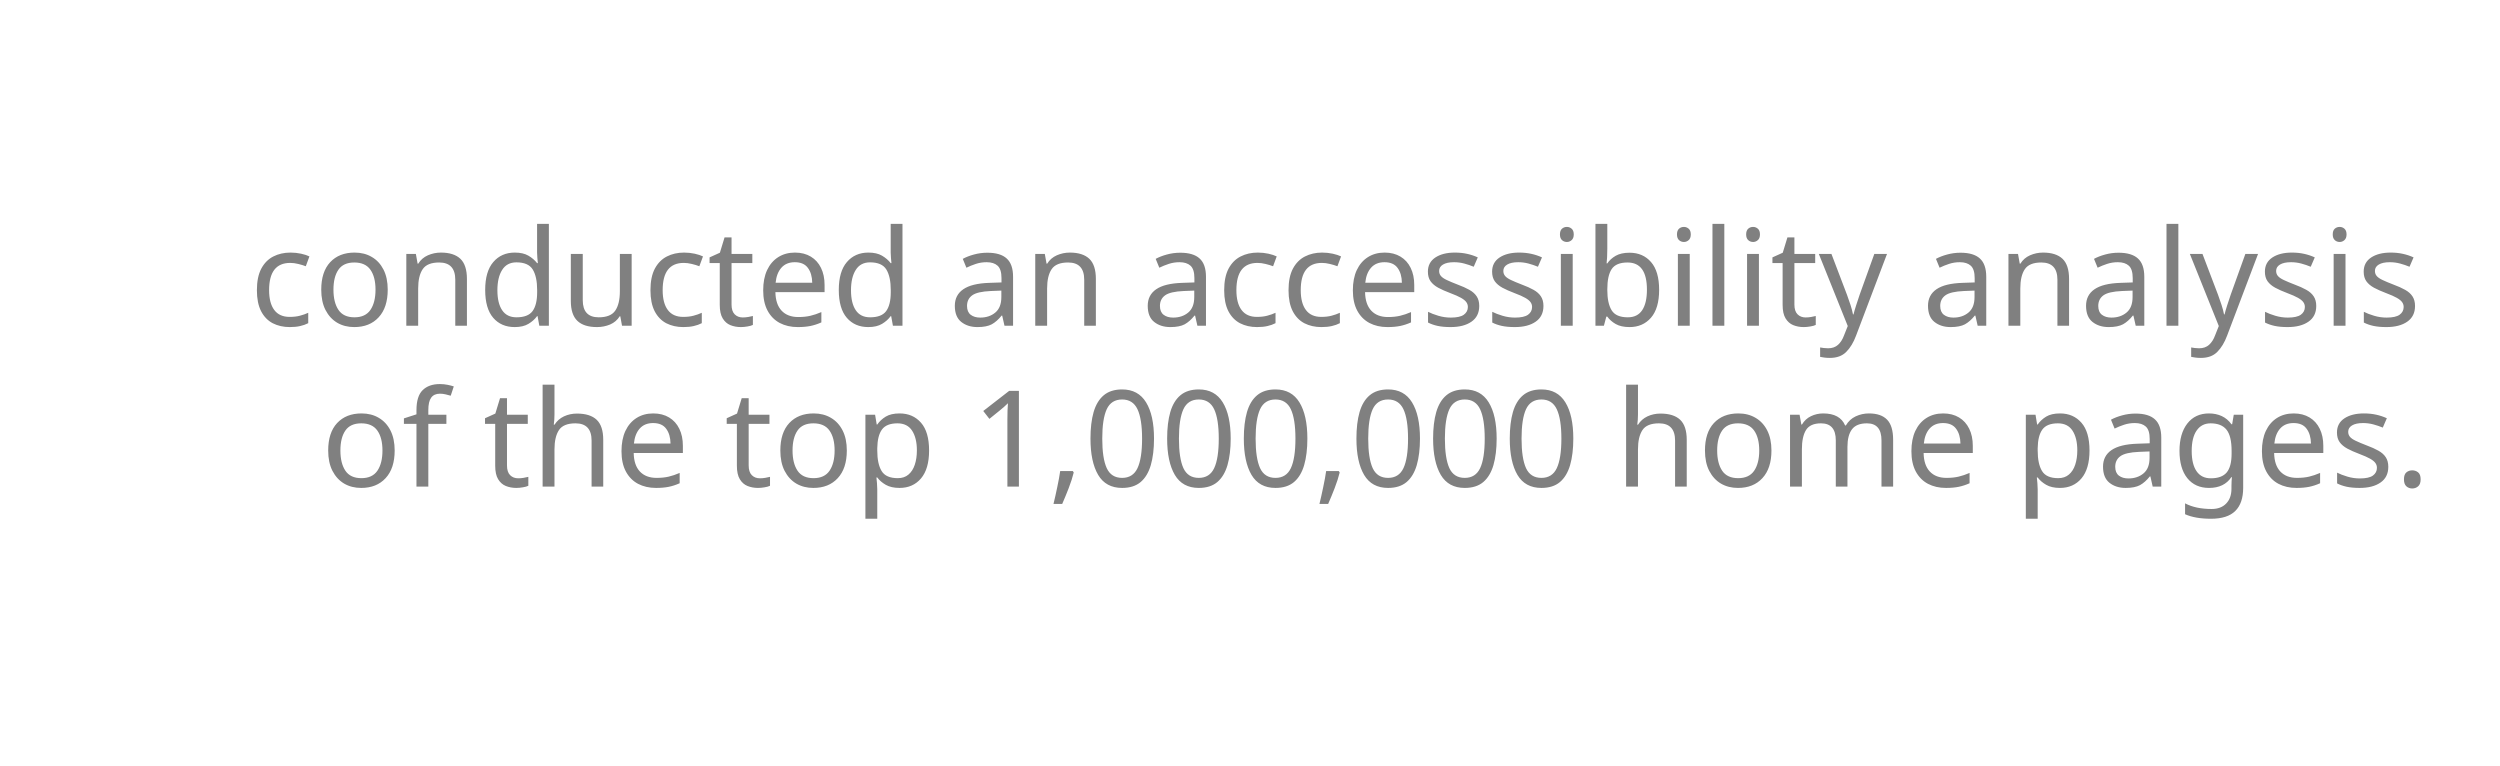
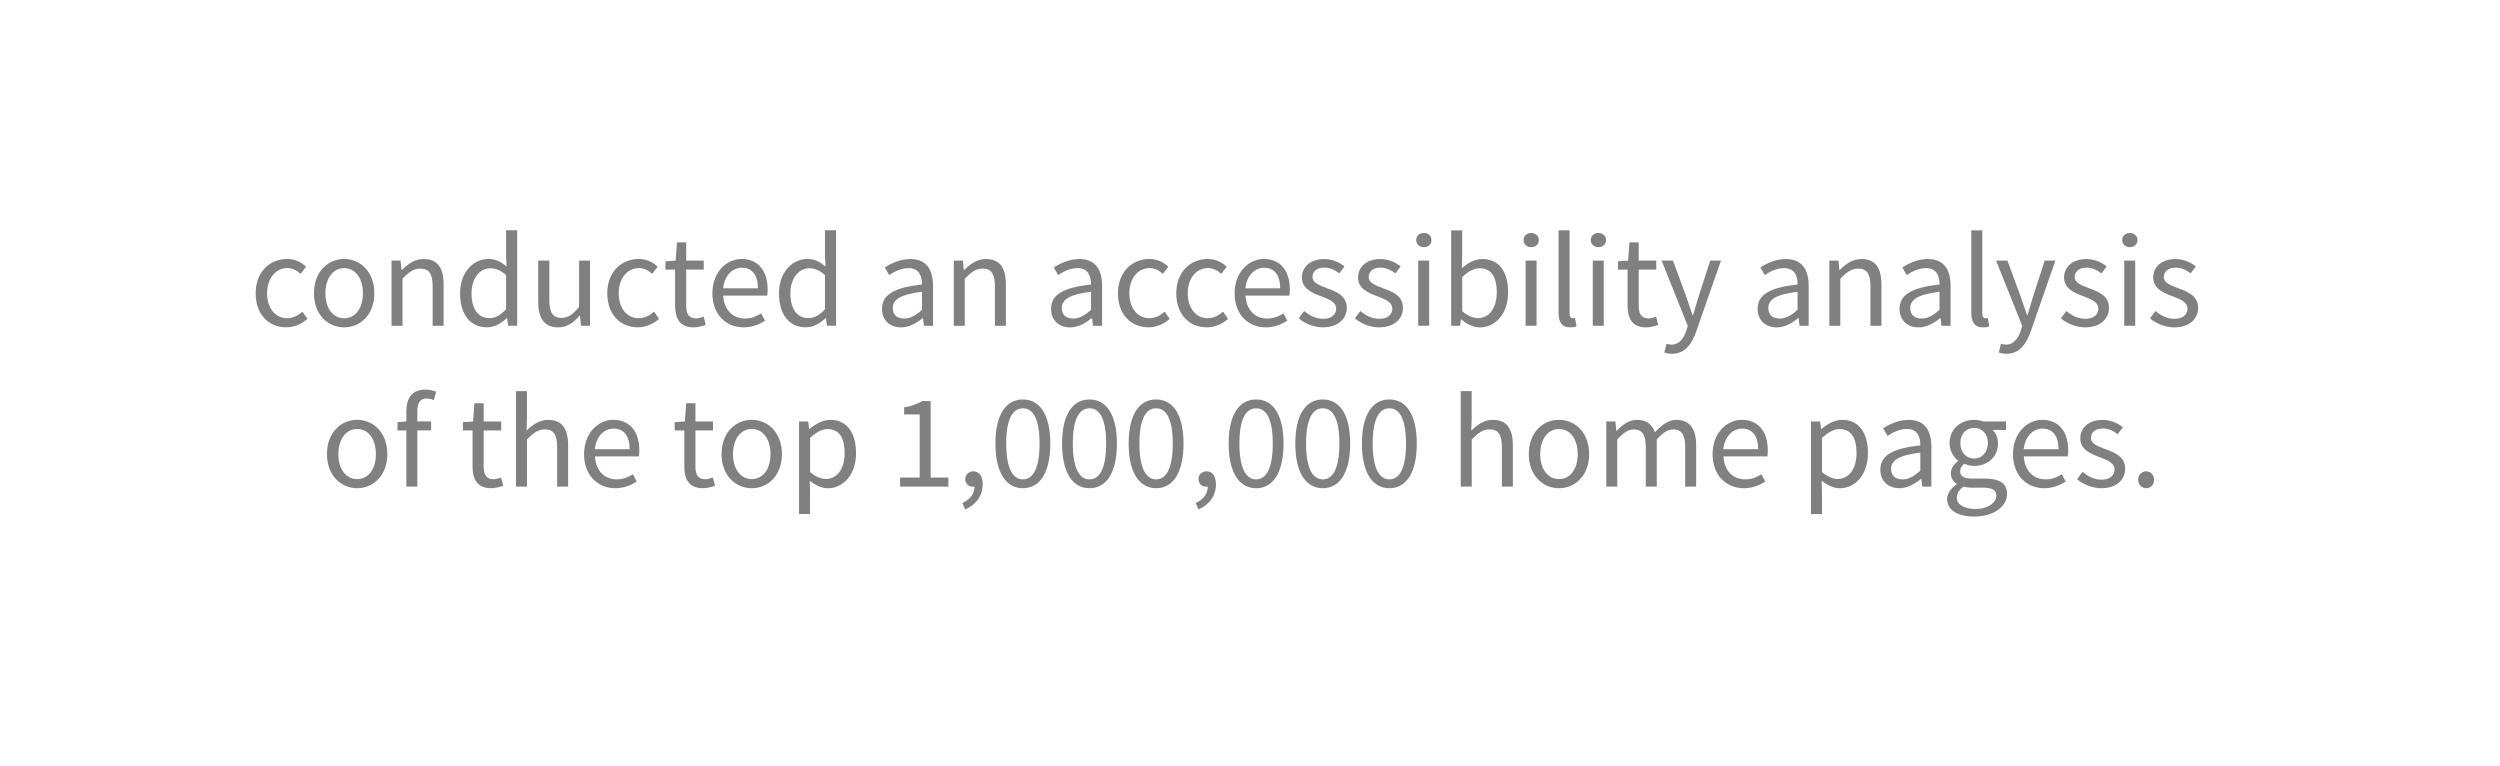
<svg xmlns="http://www.w3.org/2000/svg" version="1.1" id="Layer_1" x="0px" y="0px" viewBox="0 0 560 171.52" style="enable-background:new 0 0 560 171.52;" xml:space="preserve">
  <style type="text/css">
- 	.st0{fill:#808080;}
- 	.st1{font-family:'SourceSansPro-Regular';}
- 	.st2{font-size:30.026px;}
+ 	.st0{enable-background:new    ;}
+ 	.st1{fill:#808080;}
</style>
-   <text transform="matrix(1 0 0 1 55.8887 72.9689)" class="st0 st1 st2">conducted an accessibility analysis  </text>
-   <text transform="matrix(1 0 0 1 71.8587 108.9989)" class="st0 st1 st2">of the top 1,000,000 home pages.</text>
+   <g class="st0">
+     <path class="st1" d="M64.3,58.01c1.92,0,3.27,0.81,4.26,1.74l-1.23,1.59c-0.87-0.75-1.77-1.29-2.94-1.29   c-2.64,0-4.56,2.28-4.56,5.64c0,3.33,1.83,5.59,4.5,5.59c1.38,0,2.55-0.69,3.42-1.47l1.11,1.62c-1.32,1.17-3,1.89-4.74,1.89   c-3.87,0-6.85-2.79-6.85-7.63C57.27,60.81,60.54,58.01,64.3,58.01z" />
+     <path class="st1" d="M77.09,58.01c3.57,0,6.76,2.79,6.76,7.69c0,4.83-3.18,7.63-6.76,7.63c-3.57,0-6.76-2.79-6.76-7.63   C70.33,60.81,73.51,58.01,77.09,58.01z M77.09,71.29c2.52,0,4.2-2.25,4.2-5.59c0-3.36-1.68-5.64-4.2-5.64   c-2.49,0-4.2,2.28-4.2,5.64C72.88,69.04,74.6,71.29,77.09,71.29z" />
+     <path class="st1" d="M87.69,58.38h2.04l0.21,2.1h0.09c1.38-1.38,2.88-2.46,4.9-2.46c3.06,0,4.44,1.98,4.44,5.71v9.25h-2.46v-8.92   c0-2.73-0.84-3.9-2.76-3.9c-1.5,0-2.52,0.78-3.99,2.25v10.57h-2.46V58.38z" />
+     <path class="st1" d="M109.4,58.01c1.68,0,2.79,0.63,4.08,1.68l-0.12-2.49v-5.62h2.49v21.38h-2.04l-0.21-1.71h-0.09   c-1.14,1.11-2.7,2.07-4.41,2.07c-3.66,0-6.04-2.76-6.04-7.63C103.06,60.96,106.06,58.01,109.4,58.01z M109.64,71.26   c1.35,0,2.52-0.66,3.72-2.01v-7.63c-1.23-1.11-2.34-1.53-3.54-1.53c-2.34,0-4.2,2.25-4.2,5.59   C105.61,69.16,107.08,71.26,109.64,71.26z" />
+     <path class="st1" d="M120.56,58.38h2.49v8.92c0,2.73,0.81,3.9,2.73,3.9c1.5,0,2.55-0.75,3.93-2.46V58.38h2.46v14.59h-2.04   l-0.21-2.28h-0.09c-1.35,1.59-2.79,2.64-4.8,2.64c-3.09,0-4.47-1.98-4.47-5.71V58.38z" />
+     <path class="st1" d="M143.06,58.01c1.92,0,3.27,0.81,4.26,1.74l-1.23,1.59c-0.87-0.75-1.77-1.29-2.94-1.29   c-2.64,0-4.56,2.28-4.56,5.64c0,3.33,1.83,5.59,4.5,5.59c1.38,0,2.55-0.69,3.42-1.47l1.11,1.62c-1.32,1.17-3,1.89-4.74,1.89   c-3.87,0-6.85-2.79-6.85-7.63C136.03,60.81,139.3,58.01,143.06,58.01z" />
+     <path class="st1" d="M151.22,60.39h-2.16v-1.86l2.28-0.15l0.3-4.08h2.07v4.08h3.93v2.01h-3.93v8.11c0,1.8,0.57,2.82,2.25,2.82   c0.51,0,1.17-0.21,1.65-0.39l0.48,1.86c-0.81,0.27-1.8,0.54-2.7,0.54c-3.12,0-4.17-1.98-4.17-4.86V60.39z" />
+     <path class="st1" d="M166.12,58.01c3.72,0,5.83,2.67,5.83,6.85c0,0.51-0.03,0.99-0.09,1.35H162c0.18,3.15,2.07,5.14,4.87,5.14   c1.38,0,2.55-0.45,3.63-1.14l0.87,1.62c-1.26,0.81-2.82,1.5-4.8,1.5c-3.9,0-7-2.85-7-7.63C159.57,60.93,162.78,58.01,166.12,58.01z    M169.78,64.59c0-2.97-1.32-4.62-3.6-4.62c-2.04,0-3.9,1.68-4.2,4.62H169.78z" />
+     <path class="st1" d="M180.83,58.01c1.68,0,2.79,0.63,4.08,1.68l-0.12-2.49v-5.62h2.49v21.38h-2.04l-0.21-1.71h-0.09   c-1.14,1.11-2.7,2.07-4.41,2.07c-3.66,0-6.04-2.76-6.04-7.63C174.49,60.96,177.49,58.01,180.83,58.01z M181.07,71.26   c1.35,0,2.52-0.66,3.72-2.01v-7.63c-1.23-1.11-2.34-1.53-3.54-1.53c-2.34,0-4.2,2.25-4.2,5.59   C177.04,69.16,178.52,71.26,181.07,71.26z" />
+     <path class="st1" d="M206.53,63.72c0-1.86-0.63-3.66-3-3.66c-1.71,0-3.21,0.78-4.35,1.56l-0.99-1.71c1.35-0.87,3.39-1.89,5.74-1.89   c3.57,0,5.07,2.37,5.07,6.01v8.95h-2.04l-0.21-1.74h-0.06c-1.41,1.14-3.03,2.1-4.83,2.1c-2.46,0-4.29-1.53-4.29-4.14   C197.55,66,200.31,64.41,206.53,63.72z M202.54,71.35c1.41,0,2.58-0.69,3.99-1.95v-4.05c-4.9,0.6-6.55,1.8-6.55,3.66   C199.98,70.66,201.09,71.35,202.54,71.35z" />
+     <path class="st1" d="M213.65,58.38h2.04l0.21,2.1h0.09c1.38-1.38,2.88-2.46,4.89-2.46c3.06,0,4.44,1.98,4.44,5.71v9.25h-2.46v-8.92   c0-2.73-0.84-3.9-2.76-3.9c-1.5,0-2.52,0.78-3.99,2.25v10.57h-2.46V58.38z" />
+     <path class="st1" d="M244.39,63.72c0-1.86-0.63-3.66-3-3.66c-1.71,0-3.21,0.78-4.35,1.56l-0.99-1.71c1.35-0.87,3.39-1.89,5.74-1.89   c3.57,0,5.08,2.37,5.08,6.01v8.95h-2.04l-0.21-1.74h-0.06c-1.41,1.14-3.03,2.1-4.83,2.1c-2.46,0-4.29-1.53-4.29-4.14   C235.41,66,238.18,64.41,244.39,63.72z M240.4,71.35c1.41,0,2.58-0.69,3.99-1.95v-4.05c-4.89,0.6-6.55,1.8-6.55,3.66   C237.85,70.66,238.96,71.35,240.4,71.35z" />
+     <path class="st1" d="M257.45,58.01c1.92,0,3.27,0.81,4.26,1.74l-1.23,1.59c-0.87-0.75-1.77-1.29-2.94-1.29   c-2.64,0-4.56,2.28-4.56,5.64c0,3.33,1.83,5.59,4.5,5.59c1.38,0,2.55-0.69,3.42-1.47l1.11,1.62c-1.32,1.17-3,1.89-4.74,1.89   c-3.87,0-6.85-2.79-6.85-7.63C250.43,60.81,253.7,58.01,257.45,58.01z" />
+     <path class="st1" d="M270.52,58.01c1.92,0,3.27,0.81,4.26,1.74l-1.23,1.59c-0.87-0.75-1.77-1.29-2.94-1.29   c-2.64,0-4.56,2.28-4.56,5.64c0,3.33,1.83,5.59,4.5,5.59c1.38,0,2.55-0.69,3.42-1.47l1.11,1.62c-1.32,1.17-3,1.89-4.74,1.89   c-3.87,0-6.85-2.79-6.85-7.63C263.49,60.81,266.76,58.01,270.52,58.01z" />
+     <path class="st1" d="M283.1,58.01c3.72,0,5.83,2.67,5.83,6.85c0,0.51-0.03,0.99-0.09,1.35h-9.85c0.18,3.15,2.07,5.14,4.86,5.14   c1.38,0,2.55-0.45,3.63-1.14l0.87,1.62c-1.26,0.81-2.82,1.5-4.8,1.5c-3.9,0-7-2.85-7-7.63C276.55,60.93,279.76,58.01,283.1,58.01z    M286.76,64.59c0-2.97-1.32-4.62-3.6-4.62c-2.04,0-3.9,1.68-4.2,4.62H286.76z" />
+     <path class="st1" d="M292.13,69.67c1.26,1.02,2.55,1.74,4.29,1.74c1.92,0,2.88-1.02,2.88-2.28c0-1.5-1.74-2.16-3.33-2.76   c-2.07-0.75-4.35-1.74-4.35-4.2c0-2.34,1.86-4.14,5.01-4.14c1.83,0,3.42,0.75,4.53,1.65L300,61.23c-0.99-0.75-2.04-1.29-3.33-1.29   c-1.83,0-2.67,0.99-2.67,2.1c0,1.35,1.59,1.89,3.24,2.52c2.1,0.78,4.44,1.65,4.44,4.41c0,2.37-1.89,4.35-5.35,4.35   c-2.07,0-4.05-0.87-5.43-2.01L292.13,69.67z" />
+     <path class="st1" d="M304.71,69.67c1.26,1.02,2.55,1.74,4.29,1.74c1.92,0,2.88-1.02,2.88-2.28c0-1.5-1.74-2.16-3.33-2.76   c-2.07-0.75-4.35-1.74-4.35-4.2c0-2.34,1.86-4.14,5.01-4.14c1.83,0,3.42,0.75,4.54,1.65l-1.17,1.56c-0.99-0.75-2.04-1.29-3.33-1.29   c-1.83,0-2.67,0.99-2.67,2.1c0,1.35,1.59,1.89,3.24,2.52c2.1,0.78,4.44,1.65,4.44,4.41c0,2.37-1.89,4.35-5.34,4.35   c-2.07,0-4.05-0.87-5.44-2.01L304.71,69.67z" />
+     <path class="st1" d="M317.23,53.78c0-0.96,0.75-1.59,1.71-1.59s1.71,0.63,1.71,1.59c0,0.93-0.75,1.59-1.71,1.59   S317.23,54.71,317.23,53.78z M317.68,58.38h2.46v14.59h-2.46V58.38z" />
+     <path class="st1" d="M325.07,51.59h2.46v5.83l-0.06,2.64c1.32-1.17,2.94-2.04,4.56-2.04c3.78,0,5.79,2.91,5.79,7.42   c0,4.98-2.97,7.9-6.31,7.9c-1.35,0-2.88-0.66-4.17-1.8h-0.09l-0.21,1.44h-1.98V51.59z M331.11,71.26c2.4,0,4.17-2.19,4.17-5.8   c0-3.21-1.08-5.38-3.84-5.38c-1.23,0-2.52,0.69-3.9,1.98v7.66C328.82,70.84,330.15,71.26,331.11,71.26z" />
+     <path class="st1" d="M341.28,53.78c0-0.96,0.75-1.59,1.71-1.59s1.71,0.63,1.71,1.59c0,0.93-0.75,1.59-1.71,1.59   S341.28,54.71,341.28,53.78z M341.73,58.38h2.46v14.59h-2.46V58.38z" />
+     <path class="st1" d="M349.12,51.59h2.46v18.62c0,0.78,0.33,1.08,0.69,1.08c0.15,0,0.27,0,0.54-0.06l0.33,1.86   c-0.33,0.15-0.75,0.24-1.41,0.24c-1.86,0-2.61-1.17-2.61-3.3V51.59z" />
+     <path class="st1" d="M356.33,53.78c0-0.96,0.75-1.59,1.71-1.59s1.71,0.63,1.71,1.59c0,0.93-0.75,1.59-1.71,1.59   S356.33,54.71,356.33,53.78z M356.78,58.38h2.46v14.59h-2.46V58.38z" />
+     <path class="st1" d="M364.58,60.39h-2.16v-1.86l2.28-0.15l0.3-4.08h2.07v4.08h3.93v2.01h-3.93v8.11c0,1.8,0.57,2.82,2.25,2.82   c0.51,0,1.17-0.21,1.65-0.39l0.48,1.86c-0.81,0.27-1.8,0.54-2.7,0.54c-3.12,0-4.17-1.98-4.17-4.86V60.39z" />
+     <path class="st1" d="M374.43,77.2c1.65,0,2.7-1.32,3.3-3.12l0.33-1.08l-5.86-14.62h2.55l2.97,8.08c0.45,1.26,0.96,2.76,1.41,4.11   h0.12c0.42-1.32,0.84-2.82,1.23-4.11l2.61-8.08h2.4l-5.5,15.79c-1.02,2.88-2.52,5.08-5.47,5.08c-0.66,0-1.23-0.12-1.71-0.3   l0.48-1.95C373.62,77.08,374.07,77.2,374.43,77.2z" />
+     <path class="st1" d="M402.66,63.72c0-1.86-0.63-3.66-3-3.66c-1.71,0-3.21,0.78-4.35,1.56l-0.99-1.71c1.35-0.87,3.39-1.89,5.74-1.89   c3.57,0,5.08,2.37,5.08,6.01v8.95h-2.04l-0.21-1.74h-0.06c-1.41,1.14-3.03,2.1-4.83,2.1c-2.46,0-4.29-1.53-4.29-4.14   C393.68,66,396.44,64.41,402.66,63.72z M398.66,71.35c1.41,0,2.58-0.69,3.99-1.95v-4.05c-4.89,0.6-6.55,1.8-6.55,3.66   C396.11,70.66,397.22,71.35,398.66,71.35z" />
+     <path class="st1" d="M409.77,58.38h2.04l0.21,2.1h0.09c1.38-1.38,2.88-2.46,4.89-2.46c3.06,0,4.44,1.98,4.44,5.71v9.25h-2.46v-8.92   c0-2.73-0.84-3.9-2.76-3.9c-1.5,0-2.52,0.78-3.99,2.25v10.57h-2.46V58.38z" />
+     <path class="st1" d="M434.46,63.72c0-1.86-0.63-3.66-3-3.66c-1.71,0-3.21,0.78-4.35,1.56l-0.99-1.71c1.35-0.87,3.39-1.89,5.74-1.89   c3.57,0,5.07,2.37,5.07,6.01v8.95h-2.04l-0.21-1.74h-0.06c-1.41,1.14-3.03,2.1-4.83,2.1c-2.46,0-4.29-1.53-4.29-4.14   C425.48,66,428.24,64.41,434.46,63.72z M430.46,71.35c1.41,0,2.58-0.69,3.99-1.95v-4.05c-4.9,0.6-6.55,1.8-6.55,3.66   C427.91,70.66,429.02,71.35,430.46,71.35z" />
+     <path class="st1" d="M441.57,51.59h2.46v18.62c0,0.78,0.33,1.08,0.69,1.08c0.15,0,0.27,0,0.54-0.06l0.33,1.86   c-0.33,0.15-0.75,0.24-1.41,0.24c-1.86,0-2.61-1.17-2.61-3.3V51.59z" />
+     <path class="st1" d="M449.35,77.2c1.65,0,2.7-1.32,3.3-3.12l0.33-1.08l-5.86-14.62h2.55l2.97,8.08c0.45,1.26,0.96,2.76,1.41,4.11   h0.12c0.42-1.32,0.84-2.82,1.23-4.11l2.61-8.08h2.4l-5.5,15.79c-1.02,2.88-2.52,5.08-5.47,5.08c-0.66,0-1.23-0.12-1.71-0.3   l0.48-1.95C448.54,77.08,448.99,77.2,449.35,77.2z" />
+     <path class="st1" d="M462.86,69.67c1.26,1.02,2.55,1.74,4.29,1.74c1.92,0,2.88-1.02,2.88-2.28c0-1.5-1.74-2.16-3.33-2.76   c-2.07-0.75-4.35-1.74-4.35-4.2c0-2.34,1.86-4.14,5.01-4.14c1.83,0,3.42,0.75,4.54,1.65l-1.17,1.56c-0.99-0.75-2.04-1.29-3.33-1.29   c-1.83,0-2.67,0.99-2.67,2.1c0,1.35,1.59,1.89,3.24,2.52c2.1,0.78,4.44,1.65,4.44,4.41c0,2.37-1.89,4.35-5.34,4.35   c-2.07,0-4.05-0.87-5.44-2.01L462.86,69.67z" />
+     <path class="st1" d="M475.38,53.78c0-0.96,0.75-1.59,1.71-1.59s1.71,0.63,1.71,1.59c0,0.93-0.75,1.59-1.71,1.59   S475.38,54.71,475.38,53.78z M475.83,58.38h2.46v14.59h-2.46V58.38z" />
+     <path class="st1" d="M482.83,69.67c1.26,1.02,2.55,1.74,4.29,1.74c1.92,0,2.88-1.02,2.88-2.28c0-1.5-1.74-2.16-3.33-2.76   c-2.07-0.75-4.35-1.74-4.35-4.2c0-2.34,1.86-4.14,5.01-4.14c1.83,0,3.42,0.75,4.54,1.65l-1.17,1.56c-0.99-0.75-2.04-1.29-3.33-1.29   c-1.83,0-2.67,0.99-2.67,2.1c0,1.35,1.59,1.89,3.24,2.52c2.1,0.78,4.44,1.65,4.44,4.41c0,2.37-1.89,4.35-5.34,4.35   c-2.07,0-4.05-0.87-5.44-2.01L482.83,69.67z" />
+   </g>
+   <g class="st0">
+     <path class="st1" d="M80,94.04c3.57,0,6.76,2.79,6.76,7.69c0,4.83-3.18,7.63-6.76,7.63c-3.57,0-6.76-2.79-6.76-7.63   C73.24,96.84,76.42,94.04,80,94.04z M80,107.32c2.52,0,4.2-2.25,4.2-5.59c0-3.36-1.68-5.64-4.2-5.64c-2.49,0-4.2,2.28-4.2,5.64   C75.79,105.07,77.5,107.32,80,107.32z" />
+     <path class="st1" d="M97.17,89.63c-0.54-0.24-1.11-0.36-1.65-0.36c-1.38,0-2.04,0.96-2.04,2.82v2.31h3.09v2.01h-3.09V109h-2.46   V96.42h-1.98v-1.86l1.98-0.15v-2.31c0-2.97,1.35-4.83,4.26-4.83c0.9,0,1.77,0.21,2.43,0.48L97.17,89.63z" />
+     <path class="st1" d="M105.85,96.42h-2.16v-1.86l2.28-0.15l0.3-4.08h2.07v4.08h3.93v2.01h-3.93v8.11c0,1.8,0.57,2.82,2.25,2.82   c0.51,0,1.17-0.21,1.65-0.39l0.48,1.86c-0.81,0.27-1.8,0.54-2.7,0.54c-3.12,0-4.17-1.98-4.17-4.86V96.42z" />
+     <path class="st1" d="M115.58,87.62h2.46v5.83l-0.09,3c1.38-1.32,2.85-2.4,4.87-2.4c3.06,0,4.44,1.98,4.44,5.71V109h-2.46v-8.92   c0-2.73-0.84-3.9-2.76-3.9c-1.5,0-2.52,0.78-3.99,2.25V109h-2.46V87.62z" />
+     <path class="st1" d="M137.38,94.04c3.72,0,5.83,2.67,5.83,6.85c0,0.51-0.03,0.99-0.09,1.35h-9.85c0.18,3.15,2.07,5.14,4.86,5.14   c1.38,0,2.55-0.45,3.63-1.14l0.87,1.62c-1.26,0.81-2.82,1.5-4.8,1.5c-3.9,0-7-2.85-7-7.63C130.83,96.96,134.04,94.04,137.38,94.04z    M141.04,100.62c0-2.97-1.32-4.62-3.6-4.62c-2.04,0-3.9,1.68-4.2,4.62H141.04z" />
+     <path class="st1" d="M153.29,96.42h-2.16v-1.86l2.28-0.15l0.3-4.08h2.07v4.08h3.93v2.01h-3.93v8.11c0,1.8,0.57,2.82,2.25,2.82   c0.51,0,1.17-0.21,1.65-0.39l0.48,1.86c-0.81,0.27-1.8,0.54-2.7,0.54c-3.12,0-4.17-1.98-4.17-4.86V96.42z" />
+     <path class="st1" d="M168.39,94.04c3.57,0,6.76,2.79,6.76,7.69c0,4.83-3.18,7.63-6.76,7.63c-3.57,0-6.76-2.79-6.76-7.63   C161.64,96.84,164.82,94.04,168.39,94.04z M168.39,107.32c2.52,0,4.2-2.25,4.2-5.59c0-3.36-1.68-5.64-4.2-5.64   c-2.49,0-4.2,2.28-4.2,5.64C164.19,105.07,165.9,107.32,168.39,107.32z" />
+     <path class="st1" d="M181.45,110.23v4.92h-2.46V94.41h2.04l0.21,1.68h0.09c1.32-1.11,2.94-2.04,4.65-2.04   c3.75,0,5.77,2.91,5.77,7.45c0,4.96-2.97,7.87-6.31,7.87c-1.35,0-2.7-0.63-4.05-1.68L181.45,110.23z M185.03,107.29   c2.4,0,4.17-2.19,4.17-5.8c0-3.21-1.08-5.38-3.84-5.38c-1.23,0-2.46,0.69-3.9,1.98v7.66C182.77,106.87,184.07,107.29,185.03,107.29   z" />
+     <path class="st1" d="M201.63,106.96h4.38V92.84h-3.48v-1.59c1.74-0.3,3-0.78,4.05-1.41h1.89v17.12h3.96V109h-10.81V106.96z" />
+     <path class="st1" d="M215.59,112.66c1.68-0.75,2.7-2.04,2.7-3.66c-0.09,0.03-0.21,0.03-0.3,0.03c-0.96,0-1.77-0.6-1.77-1.71   c0-1.08,0.84-1.74,1.83-1.74c1.29,0,2.07,1.11,2.07,2.91c0,2.58-1.5,4.59-3.93,5.62L215.59,112.66z" />
+     <path class="st1" d="M222.98,99.36c0-6.43,2.31-9.88,6.16-9.88c3.81,0,6.13,3.45,6.13,9.88c0,6.43-2.31,10-6.13,10   C225.29,109.36,222.98,105.79,222.98,99.36z M232.86,99.36c0-5.62-1.5-7.9-3.72-7.9c-2.25,0-3.75,2.28-3.75,7.9   c0,5.62,1.5,8.02,3.75,8.02C231.36,107.38,232.86,104.98,232.86,99.36z" />
+     <path class="st1" d="M237.9,99.36c0-6.43,2.31-9.88,6.16-9.88c3.81,0,6.13,3.45,6.13,9.88c0,6.43-2.31,10-6.13,10   C240.21,109.36,237.9,105.79,237.9,99.36z M247.78,99.36c0-5.62-1.5-7.9-3.72-7.9c-2.25,0-3.75,2.28-3.75,7.9   c0,5.62,1.5,8.02,3.75,8.02C246.28,107.38,247.78,104.98,247.78,99.36z" />
+     <path class="st1" d="M252.82,99.36c0-6.43,2.31-9.88,6.16-9.88c3.81,0,6.13,3.45,6.13,9.88c0,6.43-2.31,10-6.13,10   C255.14,109.36,252.82,105.79,252.82,99.36z M262.7,99.36c0-5.62-1.5-7.9-3.72-7.9c-2.25,0-3.75,2.28-3.75,7.9   c0,5.62,1.5,8.02,3.75,8.02C261.2,107.38,262.7,104.98,262.7,99.36z" />
+     <path class="st1" d="M267.84,112.66c1.68-0.75,2.7-2.04,2.7-3.66c-0.09,0.03-0.21,0.03-0.3,0.03c-0.96,0-1.77-0.6-1.77-1.71   c0-1.08,0.84-1.74,1.83-1.74c1.29,0,2.07,1.11,2.07,2.91c0,2.58-1.5,4.59-3.93,5.62L267.84,112.66z" />
+     <path class="st1" d="M275.22,99.36c0-6.43,2.31-9.88,6.16-9.88c3.81,0,6.13,3.45,6.13,9.88c0,6.43-2.31,10-6.13,10   C277.54,109.36,275.22,105.79,275.22,99.36z M285.1,99.36c0-5.62-1.5-7.9-3.72-7.9c-2.25,0-3.75,2.28-3.75,7.9   c0,5.62,1.5,8.02,3.75,8.02C283.6,107.38,285.1,104.98,285.1,99.36z" />
+     <path class="st1" d="M290.15,99.36c0-6.43,2.31-9.88,6.16-9.88c3.81,0,6.13,3.45,6.13,9.88c0,6.43-2.31,10-6.13,10   C292.46,109.36,290.15,105.79,290.15,99.36z M300.03,99.36c0-5.62-1.5-7.9-3.72-7.9c-2.25,0-3.75,2.28-3.75,7.9   c0,5.62,1.5,8.02,3.75,8.02C298.52,107.38,300.03,104.98,300.03,99.36z" />
+     <path class="st1" d="M305.07,99.36c0-6.43,2.31-9.88,6.16-9.88c3.81,0,6.13,3.45,6.13,9.88c0,6.43-2.31,10-6.13,10   C307.38,109.36,305.07,105.79,305.07,99.36z M314.95,99.36c0-5.62-1.5-7.9-3.72-7.9c-2.25,0-3.75,2.28-3.75,7.9   c0,5.62,1.5,8.02,3.75,8.02C313.45,107.38,314.95,104.98,314.95,99.36z" />
+     <path class="st1" d="M327.2,87.62h2.46v5.83l-0.09,3c1.38-1.32,2.85-2.4,4.87-2.4c3.06,0,4.44,1.98,4.44,5.71V109h-2.46v-8.92   c0-2.73-0.84-3.9-2.76-3.9c-1.5,0-2.52,0.78-3.99,2.25V109h-2.46V87.62z" />
+     <path class="st1" d="M349.21,94.04c3.57,0,6.76,2.79,6.76,7.69c0,4.83-3.18,7.63-6.76,7.63c-3.57,0-6.76-2.79-6.76-7.63   C342.45,96.84,345.63,94.04,349.21,94.04z M349.21,107.32c2.52,0,4.2-2.25,4.2-5.59c0-3.36-1.68-5.64-4.2-5.64   c-2.49,0-4.2,2.28-4.2,5.64C345,105.07,346.72,107.32,349.21,107.32z" />
+     <path class="st1" d="M359.81,94.41h2.04l0.21,2.1h0.09c1.26-1.38,2.79-2.46,4.53-2.46c2.22,0,3.42,1.05,4.02,2.79   c1.53-1.65,3.03-2.79,4.8-2.79c3,0,4.44,1.98,4.44,5.71V109h-2.46v-8.92c0-2.73-0.87-3.9-2.7-3.9c-1.14,0-2.31,0.75-3.66,2.25V109   h-2.46v-8.92c0-2.73-0.87-3.9-2.73-3.9c-1.08,0-2.31,0.75-3.66,2.25V109h-2.46V94.41z" />
+     <path class="st1" d="M390.16,94.04c3.72,0,5.83,2.67,5.83,6.85c0,0.51-0.03,0.99-0.09,1.35h-9.85c0.18,3.15,2.07,5.14,4.87,5.14   c1.38,0,2.55-0.45,3.63-1.14l0.87,1.62c-1.26,0.81-2.82,1.5-4.8,1.5c-3.9,0-7-2.85-7-7.63C383.62,96.96,386.83,94.04,390.16,94.04z    M393.83,100.62c0-2.97-1.32-4.62-3.6-4.62c-2.04,0-3.9,1.68-4.21,4.62H393.83z" />
+     <path class="st1" d="M408.12,110.23v4.92h-2.46V94.41h2.04l0.21,1.68H408c1.32-1.11,2.94-2.04,4.65-2.04   c3.75,0,5.77,2.91,5.77,7.45c0,4.96-2.97,7.87-6.31,7.87c-1.35,0-2.7-0.63-4.05-1.68L408.12,110.23z M411.69,107.29   c2.4,0,4.17-2.19,4.17-5.8c0-3.21-1.08-5.38-3.84-5.38c-1.23,0-2.46,0.69-3.9,1.98v7.66C409.44,106.87,410.73,107.29,411.69,107.29   z" />
+     <path class="st1" d="M430.16,99.75c0-1.86-0.63-3.66-3-3.66c-1.71,0-3.21,0.78-4.35,1.56l-0.99-1.71c1.35-0.87,3.39-1.89,5.74-1.89   c3.57,0,5.07,2.37,5.07,6.01V109h-2.04l-0.21-1.74h-0.06c-1.41,1.14-3.03,2.1-4.83,2.1c-2.46,0-4.29-1.53-4.29-4.14   C421.18,102.03,423.94,100.44,430.16,99.75z M426.16,107.38c1.41,0,2.58-0.69,3.99-1.95v-4.05c-4.9,0.6-6.55,1.8-6.55,3.66   C423.61,106.69,424.72,107.38,426.16,107.38z" />
+     <path class="st1" d="M438.29,108.49v-0.12c-0.72-0.45-1.29-1.23-1.29-2.37c0-1.23,0.84-2.19,1.59-2.7v-0.12   c-0.96-0.78-1.89-2.19-1.89-3.93c0-3.18,2.52-5.2,5.5-5.2c0.81,0,1.53,0.15,2.07,0.36h5.08v1.89h-3c0.69,0.66,1.2,1.77,1.2,3   c0,3.12-2.37,5.07-5.35,5.07c-0.72,0-1.53-0.18-2.19-0.51c-0.51,0.45-0.93,0.93-0.93,1.74c0,0.93,0.6,1.59,2.58,1.59h2.82   c3.39,0,5.1,1.05,5.1,3.48c0,2.7-2.85,5.04-7.39,5.04c-3.57,0-6.04-1.41-6.04-3.93C436.16,110.56,436.97,109.39,438.29,108.49z    M442.56,114.01c2.79,0,4.62-1.44,4.62-2.97c0-1.35-1.05-1.8-2.94-1.8h-2.52c-0.57,0-1.26-0.06-1.89-0.24   c-1.05,0.75-1.5,1.62-1.5,2.46C438.33,113.02,439.92,114.01,442.56,114.01z M445.29,99.24c0-2.13-1.38-3.39-3.09-3.39   c-1.71,0-3.09,1.26-3.09,3.39c0,2.13,1.41,3.48,3.09,3.48S445.29,101.37,445.29,99.24z" />
+     <path class="st1" d="M457.45,94.04c3.72,0,5.83,2.67,5.83,6.85c0,0.51-0.03,0.99-0.09,1.35h-9.85c0.18,3.15,2.07,5.14,4.87,5.14   c1.38,0,2.55-0.45,3.63-1.14l0.87,1.62c-1.26,0.81-2.82,1.5-4.8,1.5c-3.9,0-7-2.85-7-7.63C450.91,96.96,454.12,94.04,457.45,94.04z    M461.12,100.62c0-2.97-1.32-4.62-3.6-4.62c-2.04,0-3.9,1.68-4.21,4.62H461.12z" />
+     <path class="st1" d="M466.49,105.7c1.26,1.02,2.55,1.74,4.29,1.74c1.92,0,2.88-1.02,2.88-2.28c0-1.5-1.74-2.16-3.33-2.76   c-2.07-0.75-4.35-1.74-4.35-4.2c0-2.34,1.86-4.14,5.01-4.14c1.83,0,3.42,0.75,4.54,1.65l-1.17,1.56c-0.99-0.75-2.04-1.29-3.33-1.29   c-1.83,0-2.67,0.99-2.67,2.1c0,1.35,1.59,1.89,3.24,2.52c2.1,0.78,4.44,1.65,4.44,4.41c0,2.37-1.89,4.35-5.34,4.35   c-2.07,0-4.05-0.87-5.44-2.01L466.49,105.7z" />
+     <path class="st1" d="M480.75,105.58c0.96,0,1.77,0.78,1.77,1.92c0,1.08-0.81,1.86-1.77,1.86c-0.99,0-1.8-0.78-1.8-1.86   C478.95,106.36,479.76,105.58,480.75,105.58z" />
+   </g>
</svg>
